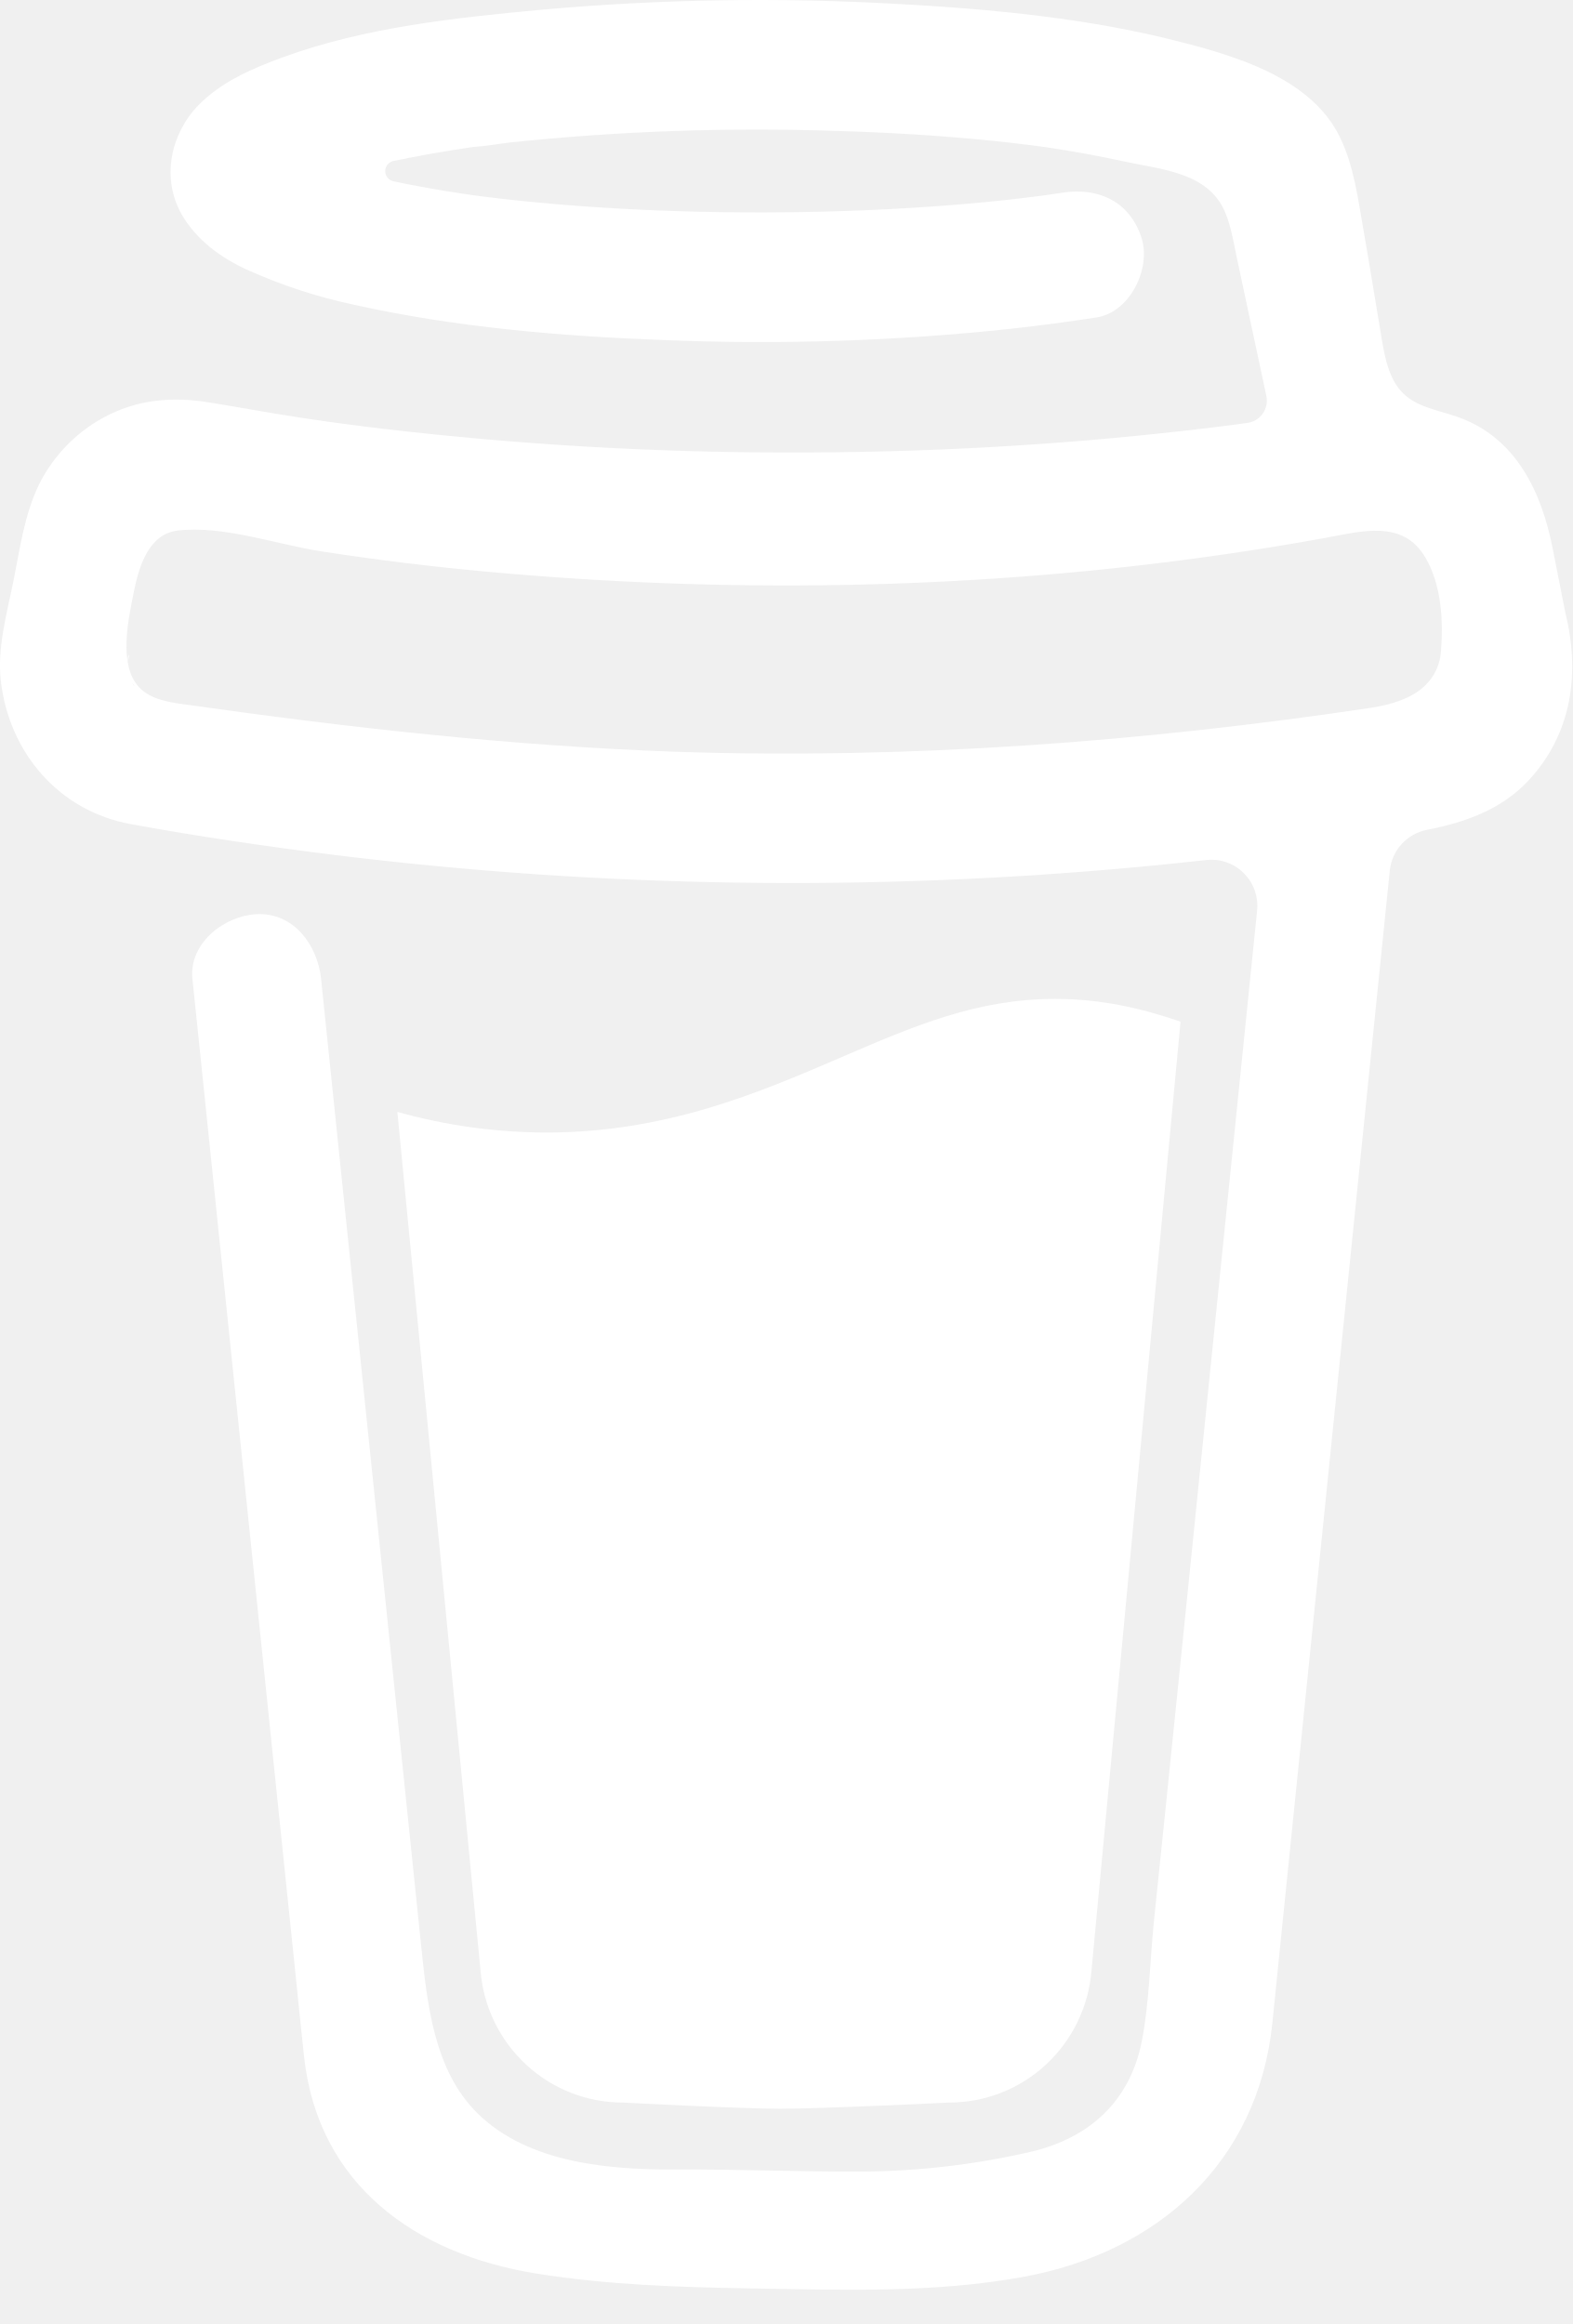
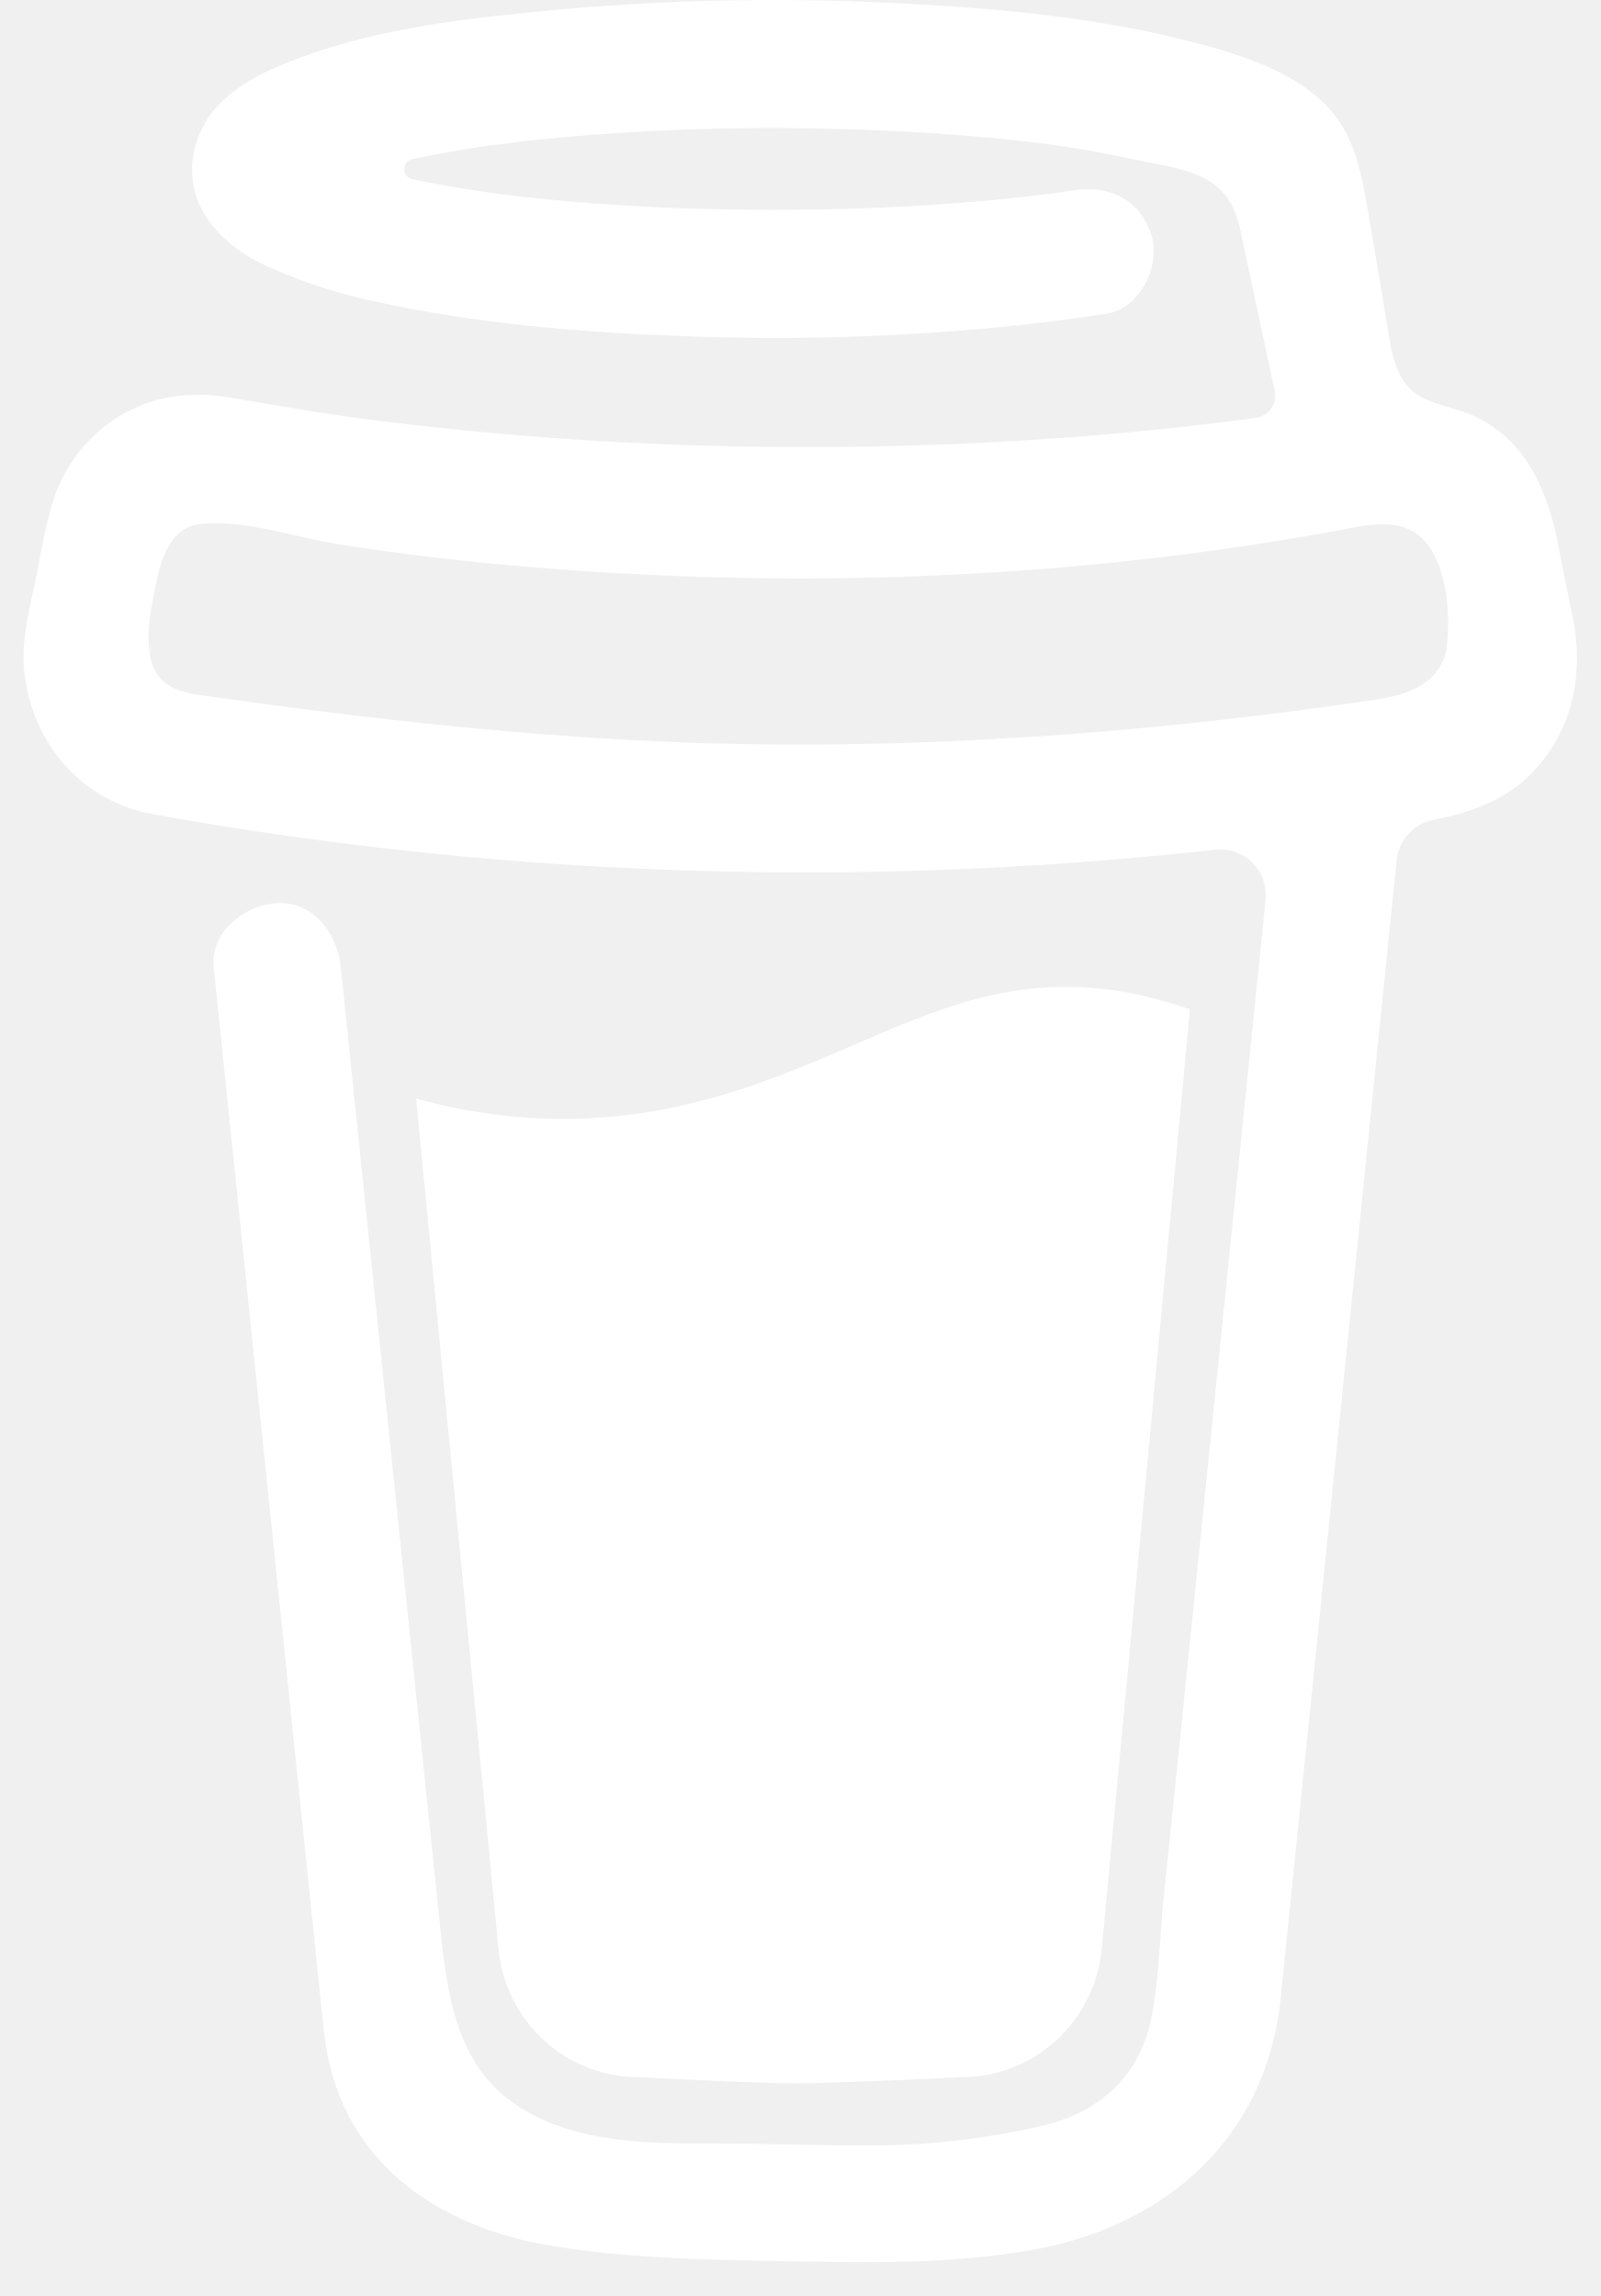
- <svg xmlns="http://www.w3.org/2000/svg" class="icons_black" width="23" height="34" viewBox="0 0 23 34" fill="none">
+ <svg xmlns="http://www.w3.org/2000/svg" class="icons_black" width="23" height="33" viewBox="0 0 23 34" fill="none">
  <path d="M12.302 15.47C11.106 15.985 9.749 16.569 7.99 16.569C7.254 16.567 6.522 16.466 5.813 16.267L7.03 28.833C7.073 29.359 7.31 29.848 7.696 30.205C8.081 30.562 8.586 30.761 9.11 30.76C9.11 30.76 10.835 30.851 11.41 30.851C12.03 30.851 13.887 30.76 13.887 30.76C14.411 30.76 14.916 30.562 15.301 30.205C15.686 29.848 15.924 29.359 15.967 28.833L17.27 14.947C16.688 14.747 16.1 14.614 15.438 14.614C14.292 14.613 13.369 15.01 12.302 15.47Z" fill="white" />
  <path d="M22.897 8.953L22.714 8.024C22.549 7.19 22.176 6.401 21.325 6.1C21.052 6.003 20.743 5.962 20.534 5.762C20.325 5.563 20.263 5.253 20.214 4.965C20.125 4.437 20.041 3.909 19.949 3.382C19.869 2.93 19.807 2.421 19.6 2.005C19.331 1.447 18.774 1.121 18.219 0.905C17.935 0.798 17.645 0.708 17.351 0.635C15.965 0.267 14.509 0.132 13.083 0.055C11.373 -0.04 9.657 -0.012 7.95 0.14C6.68 0.257 5.342 0.397 4.135 0.839C3.694 1.001 3.239 1.195 2.904 1.538C2.492 1.96 2.358 2.611 2.658 3.137C2.872 3.51 3.234 3.774 3.618 3.948C4.118 4.173 4.64 4.344 5.176 4.458C6.667 4.79 8.212 4.92 9.736 4.976C11.425 5.044 13.117 4.989 14.797 4.809C15.213 4.763 15.628 4.708 16.042 4.644C16.53 4.569 16.843 3.927 16.699 3.48C16.527 2.945 16.065 2.738 15.542 2.819C15.465 2.831 15.389 2.842 15.312 2.853L15.256 2.861C15.079 2.884 14.902 2.905 14.725 2.925C14.359 2.964 13.992 2.997 13.625 3.022C12.802 3.08 11.976 3.106 11.151 3.108C10.34 3.108 9.529 3.085 8.72 3.031C8.351 3.007 7.983 2.976 7.615 2.938C7.448 2.921 7.282 2.902 7.115 2.881L6.957 2.861L6.922 2.856L6.758 2.832C6.422 2.781 6.086 2.723 5.753 2.652C5.72 2.644 5.69 2.626 5.668 2.599C5.647 2.572 5.635 2.538 5.635 2.504C5.635 2.469 5.647 2.436 5.668 2.409C5.69 2.382 5.72 2.363 5.753 2.355H5.76C6.048 2.294 6.338 2.241 6.629 2.195C6.726 2.18 6.823 2.165 6.921 2.15H6.924C7.106 2.138 7.289 2.105 7.471 2.083C9.049 1.918 10.637 1.862 12.223 1.915C12.993 1.937 13.762 1.983 14.529 2.061C14.694 2.078 14.857 2.096 15.021 2.117C15.084 2.124 15.147 2.133 15.21 2.141L15.338 2.159C15.709 2.215 16.078 2.282 16.445 2.362C16.988 2.481 17.687 2.519 17.928 3.119C18.006 3.309 18.041 3.52 18.083 3.72L18.137 3.975C18.139 3.979 18.14 3.984 18.14 3.989C18.268 4.589 18.397 5.19 18.525 5.791C18.535 5.836 18.535 5.881 18.526 5.926C18.517 5.97 18.499 6.013 18.473 6.05C18.447 6.087 18.414 6.118 18.375 6.142C18.337 6.166 18.294 6.181 18.249 6.187H18.246L18.167 6.198L18.09 6.209C17.844 6.241 17.599 6.271 17.352 6.299C16.868 6.354 16.382 6.402 15.896 6.443C14.93 6.524 13.962 6.577 12.992 6.602C12.498 6.615 12.004 6.621 11.51 6.62C9.544 6.619 7.58 6.504 5.627 6.276C5.416 6.251 5.204 6.224 4.993 6.196C5.157 6.218 4.874 6.18 4.816 6.172C4.682 6.153 4.548 6.133 4.413 6.113C3.962 6.045 3.514 5.961 3.064 5.888C2.519 5.798 1.999 5.843 1.507 6.113C1.102 6.335 0.775 6.677 0.569 7.091C0.357 7.533 0.294 8.013 0.199 8.488C0.104 8.962 -0.044 9.473 0.012 9.96C0.132 11.012 0.863 11.866 1.914 12.057C2.902 12.238 3.896 12.383 4.893 12.508C8.808 12.99 12.763 13.048 16.69 12.68C17.01 12.65 17.33 12.617 17.649 12.582C17.748 12.571 17.849 12.582 17.944 12.616C18.038 12.649 18.124 12.703 18.195 12.774C18.266 12.845 18.321 12.931 18.355 13.026C18.388 13.121 18.401 13.222 18.39 13.323L18.291 14.295C18.09 16.26 17.89 18.225 17.69 20.19C17.481 22.254 17.27 24.317 17.059 26.38C16.999 26.961 16.939 27.542 16.879 28.123C16.822 28.695 16.814 29.285 16.706 29.85C16.536 30.738 15.938 31.284 15.065 31.484C14.266 31.667 13.449 31.763 12.63 31.77C11.721 31.775 10.812 31.735 9.903 31.74C8.933 31.745 7.745 31.655 6.996 30.928C6.338 30.29 6.247 29.291 6.157 28.427C6.038 27.284 5.92 26.14 5.802 24.997L5.144 18.638L4.718 14.524C4.711 14.456 4.703 14.389 4.697 14.32C4.646 13.83 4.3 13.349 3.756 13.374C3.29 13.395 2.761 13.793 2.815 14.32L3.131 17.37L3.784 23.68C3.97 25.472 4.156 27.264 4.341 29.057C4.377 29.4 4.41 29.745 4.448 30.088C4.653 31.965 6.077 32.976 7.841 33.261C8.871 33.427 9.927 33.462 10.972 33.479C12.312 33.5 13.666 33.552 14.984 33.308C16.938 32.947 18.403 31.635 18.613 29.6C18.672 29.012 18.732 28.424 18.792 27.836C18.99 25.892 19.189 23.947 19.387 22.002L20.034 15.648L20.331 12.736C20.346 12.591 20.407 12.456 20.504 12.349C20.602 12.242 20.731 12.169 20.872 12.141C21.431 12.032 21.965 11.845 22.362 11.417C22.995 10.736 23.12 9.848 22.897 8.953ZM1.885 9.582C1.894 9.578 1.878 9.651 1.871 9.685C1.87 9.634 1.873 9.588 1.885 9.582ZM1.939 10.004C1.944 10 1.957 10.018 1.971 10.04C1.95 10.02 1.937 10.005 1.939 10.004H1.939ZM1.993 10.074C2.012 10.107 2.022 10.128 1.993 10.074V10.074ZM2.1 10.162H2.102C2.102 10.165 2.107 10.168 2.109 10.171C2.106 10.168 2.103 10.165 2.099 10.162H2.1ZM20.846 10.031C20.646 10.223 20.343 10.312 20.044 10.357C16.694 10.857 13.295 11.11 9.907 10.999C7.483 10.915 5.085 10.644 2.685 10.303C2.449 10.27 2.195 10.227 2.033 10.052C1.728 9.723 1.878 9.061 1.957 8.663C2.03 8.299 2.169 7.814 2.599 7.762C3.271 7.683 4.051 7.968 4.716 8.069C5.516 8.192 6.32 8.291 7.126 8.364C10.567 8.68 14.066 8.631 17.491 8.169C18.116 8.085 18.738 7.987 19.358 7.875C19.91 7.775 20.523 7.588 20.856 8.164C21.085 8.556 21.116 9.081 21.08 9.524C21.069 9.717 20.985 9.898 20.846 10.031H20.846Z" fill="white" />
</svg>
